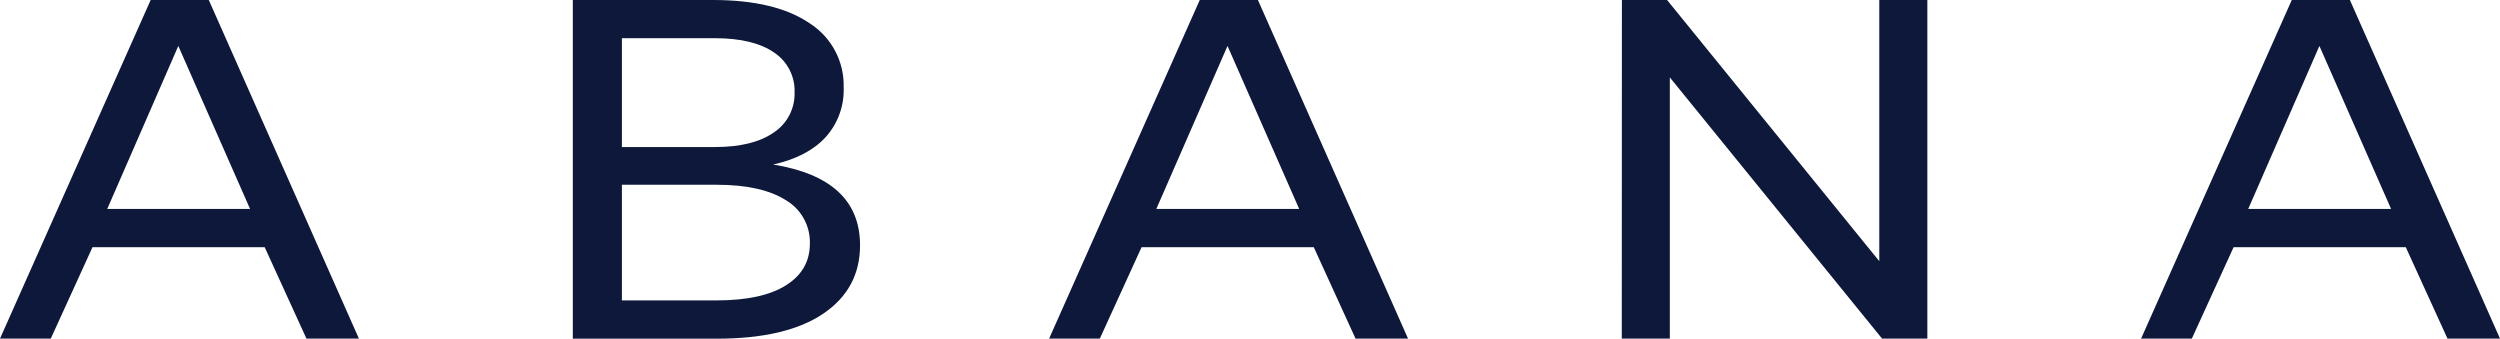
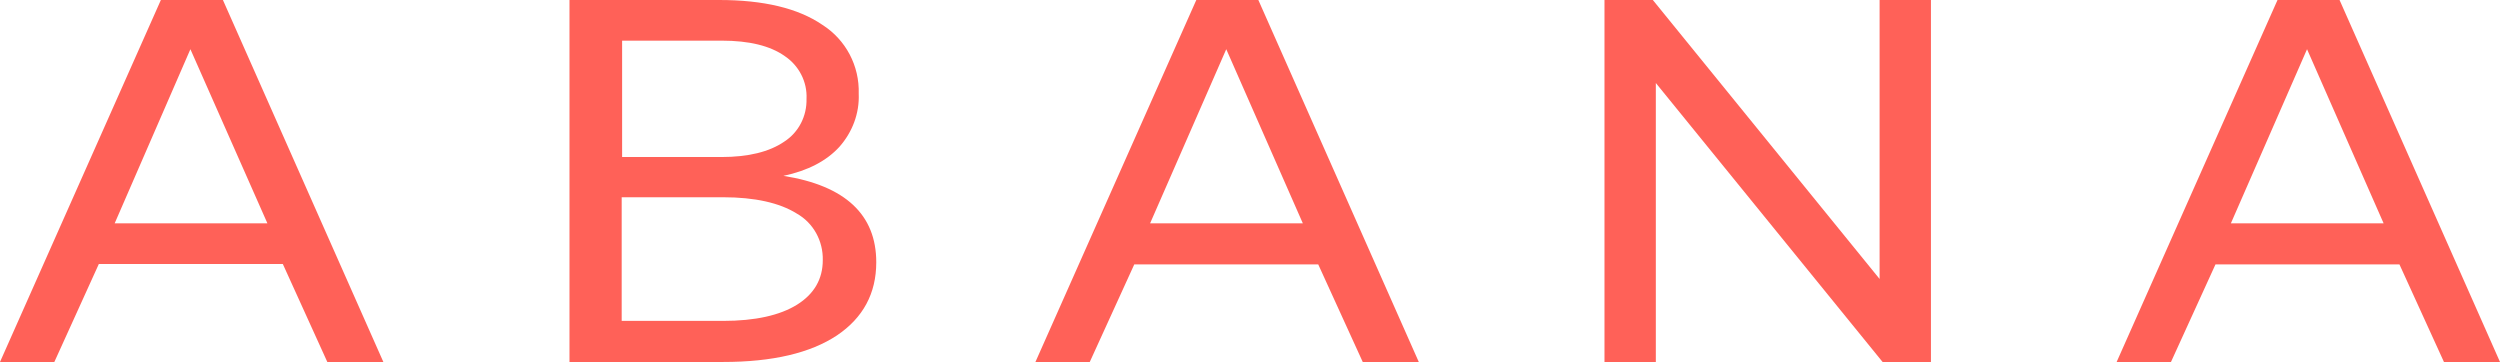
- <svg xmlns="http://www.w3.org/2000/svg" id="Layer_1" data-name="Layer 1" viewBox="0 0 624.33 84.56">
-   <defs>
-     <style>.cls-1{fill:#0d183a;}</style>
-   </defs>
-   <path class="cls-1" d="M82.18,18.12H96.69l37.49,84.56h-13.1L110.65,79.85h-43L57.23,102.68H44.55ZM107,70.3,89.08,29.59,71.33,70.3Z" transform="translate(-44.55 -18.12)" />
-   <path class="cls-1" d="M246.72,23.92A18.38,18.38,0,0,1,255.24,40a17.53,17.53,0,0,1-4.51,12.38q-4.5,4.91-13.1,6.83,21.7,3.51,21.7,20.17,0,10.88-9.23,17.1t-26.57,6.22H187.6V18.12h35Q238.2,18.12,246.72,23.92ZM223.11,54.84q9.45,0,14.66-3.62a11.57,11.57,0,0,0,5.21-10,11.45,11.45,0,0,0-5.14-10q-5.15-3.55-14.73-3.56H199.86V54.84Zm.42,38.3q11.28,0,17.27-3.75t6-10.39a12.17,12.17,0,0,0-6.06-10.93q-6.06-3.81-17.2-3.81H199.86V93.14Z" transform="translate(-44.55 -18.12)" />
-   <path class="cls-1" d="M344.17,18.12h14.52l37.49,84.56H383.07L372.64,79.85h-43l-10.43,22.83H306.55ZM369,70.3l-17.9-40.71L333.32,70.3Z" transform="translate(-44.55 -18.12)" />
-   <path class="cls-1" d="M449.59,18.12h11.28l53,65.23V18.12h12v84.56H514.56l-53-65.23v65.23h-12Z" transform="translate(-44.55 -18.12)" />
-   <path class="cls-1" d="M616.88,18.12h14.51l37.49,84.56H655.77L645.35,79.85h-43l-10.43,22.83H579.25Zm24.8,52.18-17.9-40.71L606,70.3Z" transform="translate(-44.55 -18.12)" />
+ <svg xmlns="http://www.w3.org/2000/svg" version="1.1" id="Layer_1" x="0px" y="0px" viewBox="0 0 584.3 84.6" style="enable-background:new 0 0 584.3 84.6;" xml:space="preserve">
+   <style type="text/css">
+ 	.st0{fill:#FF6158;}
+ </style>
+   <path class="st0" d="M37.6,0h14.5l37.5,84.6H76.5L66.1,61.7h-43L12.7,84.6H0L37.6,0z M62.5,52.2L44.5,11.5L26.8,52.2H62.5z" />
+   <path class="st0" d="M192.2,5.8c5.5,3.5,8.7,9.6,8.5,16.1c0.2,4.6-1.5,9-4.5,12.4c-3,3.3-7.4,5.6-13.1,6.8  c14.5,2.3,21.7,9.1,21.7,20.2c0,7.3-3.1,13-9.2,17.1c-6.2,4.1-15,6.2-26.6,6.2h-35.9V0h35C178.4,0,186.5,1.9,192.2,5.8z M168.6,36.7  c6.3,0,11.2-1.2,14.7-3.6c3.4-2.2,5.3-6,5.2-10c0.2-4-1.8-7.8-5.1-10c-3.4-2.4-8.3-3.6-14.7-3.6h-23.3v27.2H168.6z M169,75  c7.5,0,13.3-1.3,17.3-3.8c4-2.5,6-6,6-10.4c0.1-4.5-2.2-8.7-6.1-10.9c-4-2.5-9.8-3.8-17.2-3.8h-23.7V75H169z" />
+   <path class="st0" d="M279.6,0h14.5l37.5,84.6h-13.1l-10.4-22.8h-43l-10.4,22.8H242L279.6,0z M304.5,52.2l-17.9-40.7l-17.8,40.7  H304.5z" />
+   <path class="st0" d="M375,0h11.3l53,65.2V0h12v84.6H440l-53-65.2v65.2h-12L375,0z" />
+   <path class="st0" d="M532.3,0h14.5l37.5,84.6h-13.1l-10.4-22.8h-43l-10.4,22.8h-12.7L532.3,0z M557.1,52.2l-17.9-40.7l-17.8,40.7  H557.1z" />
</svg>
